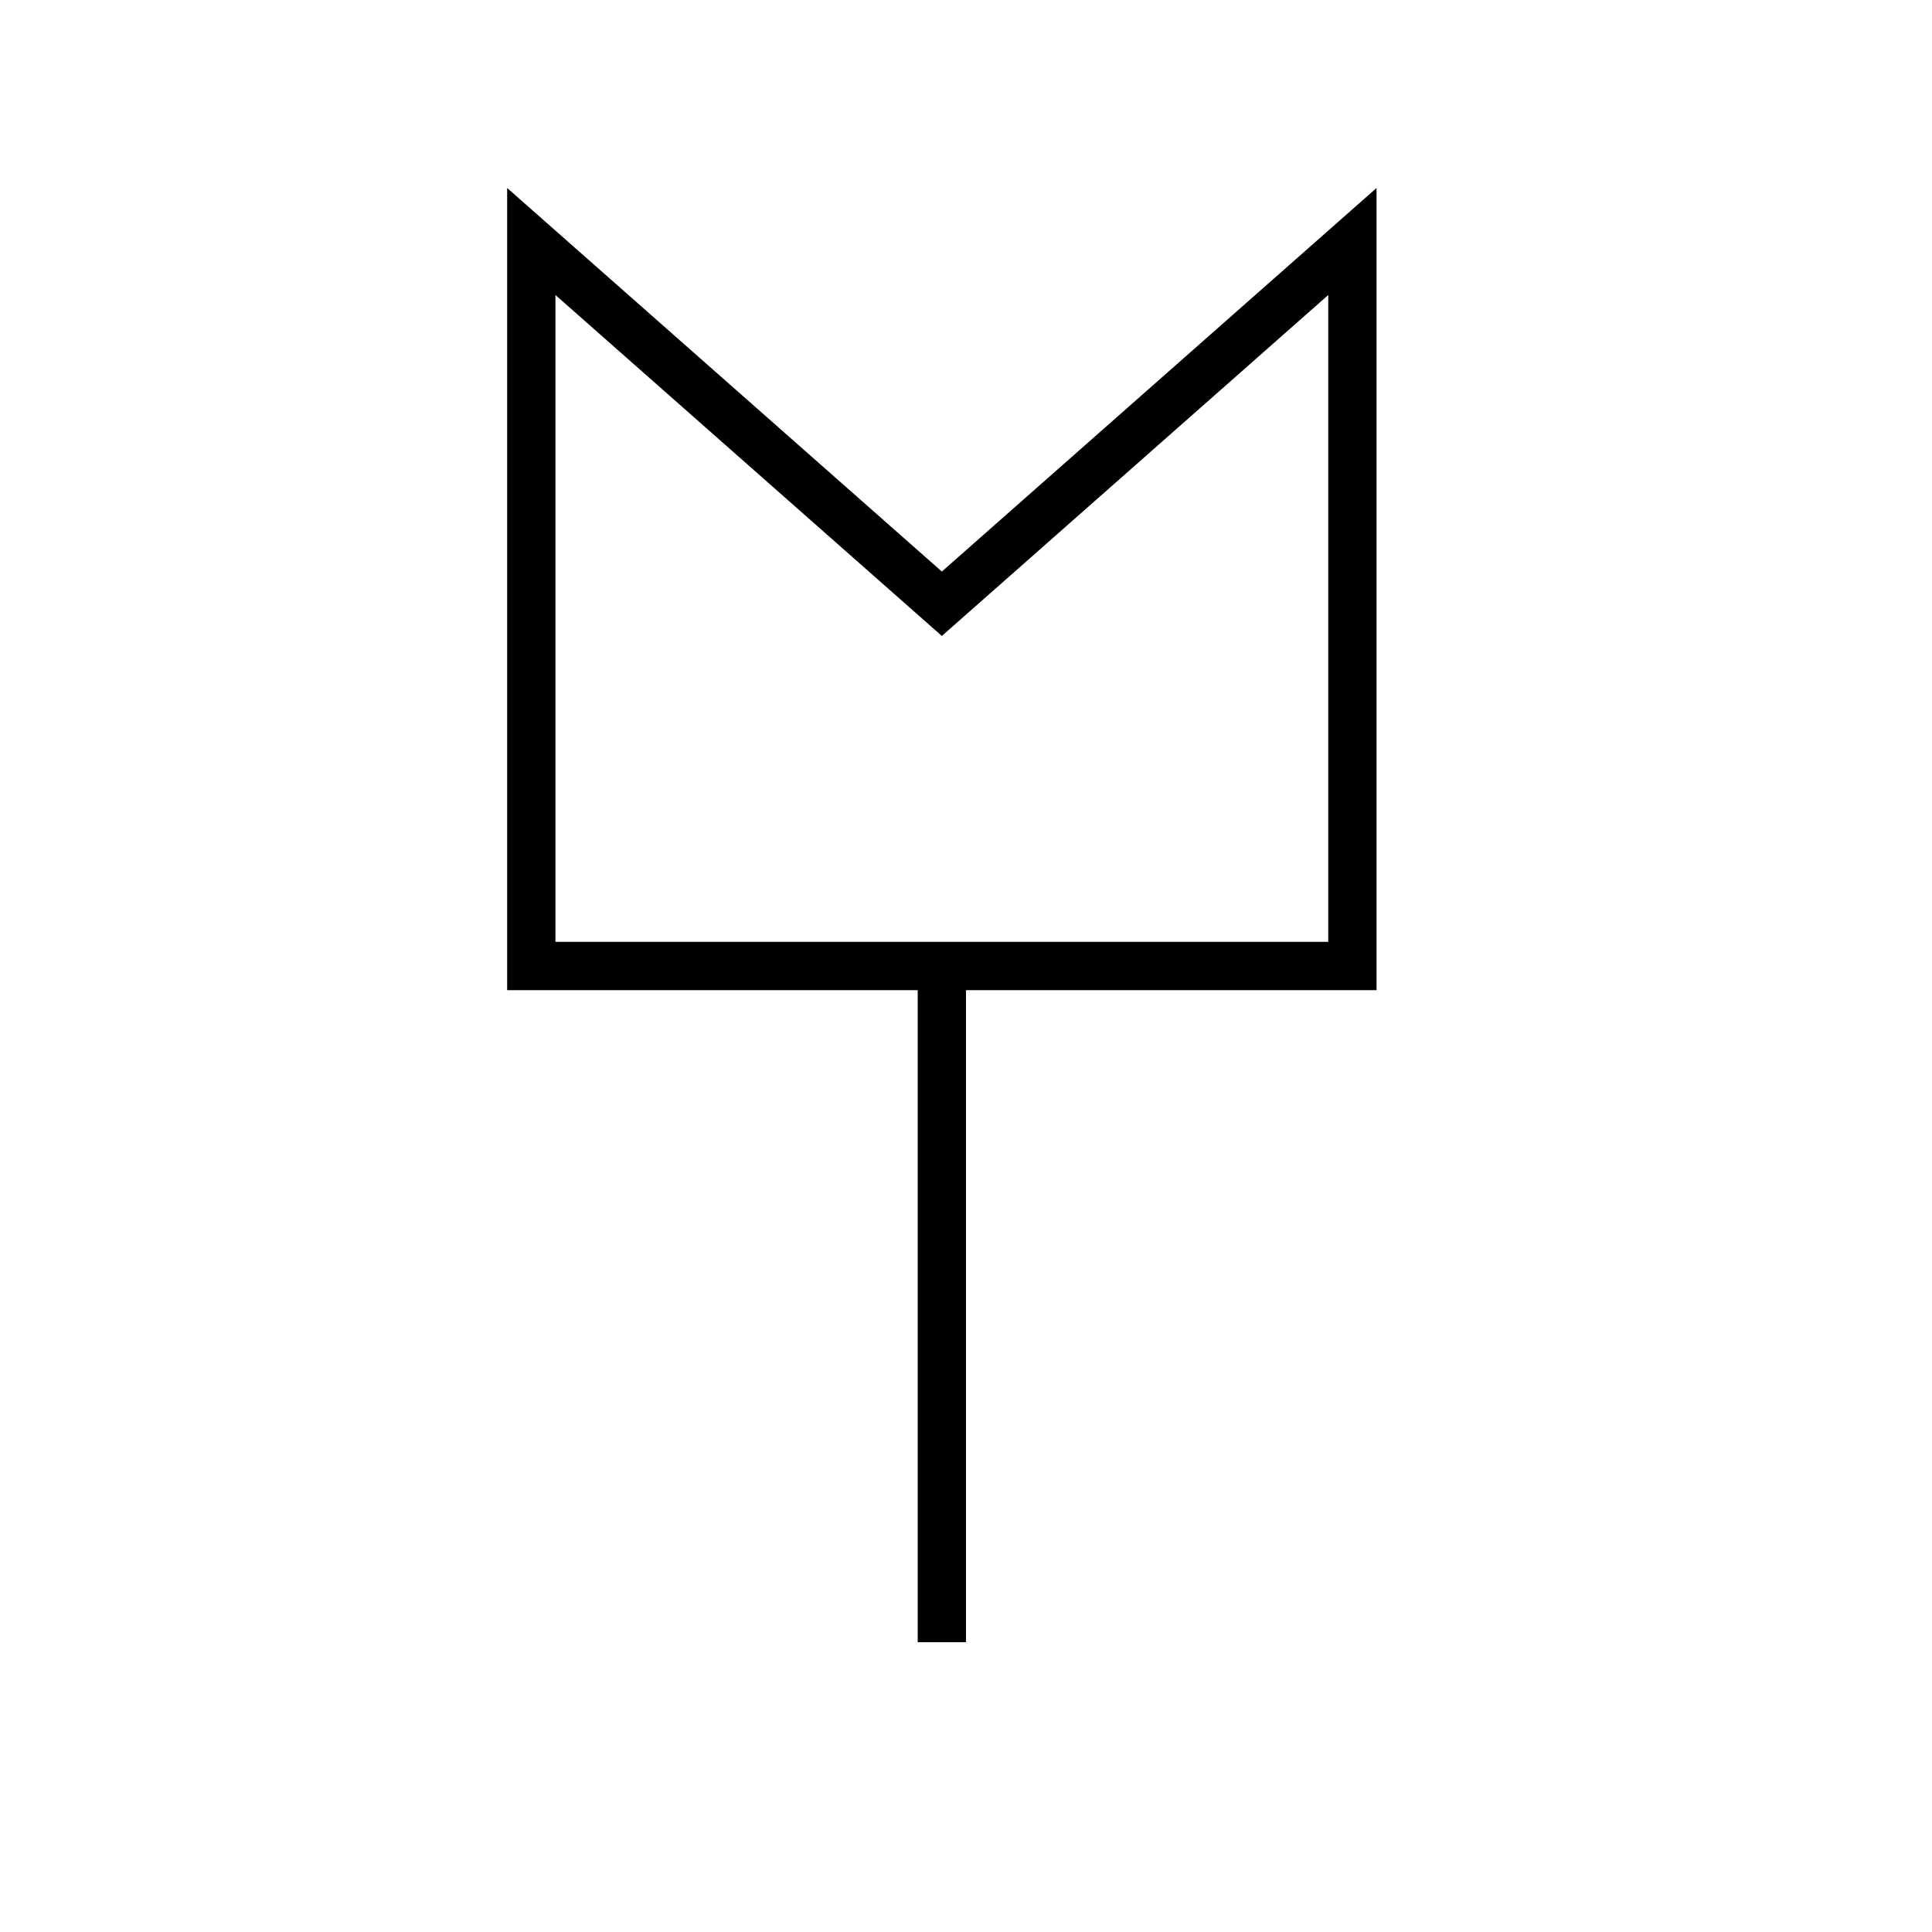
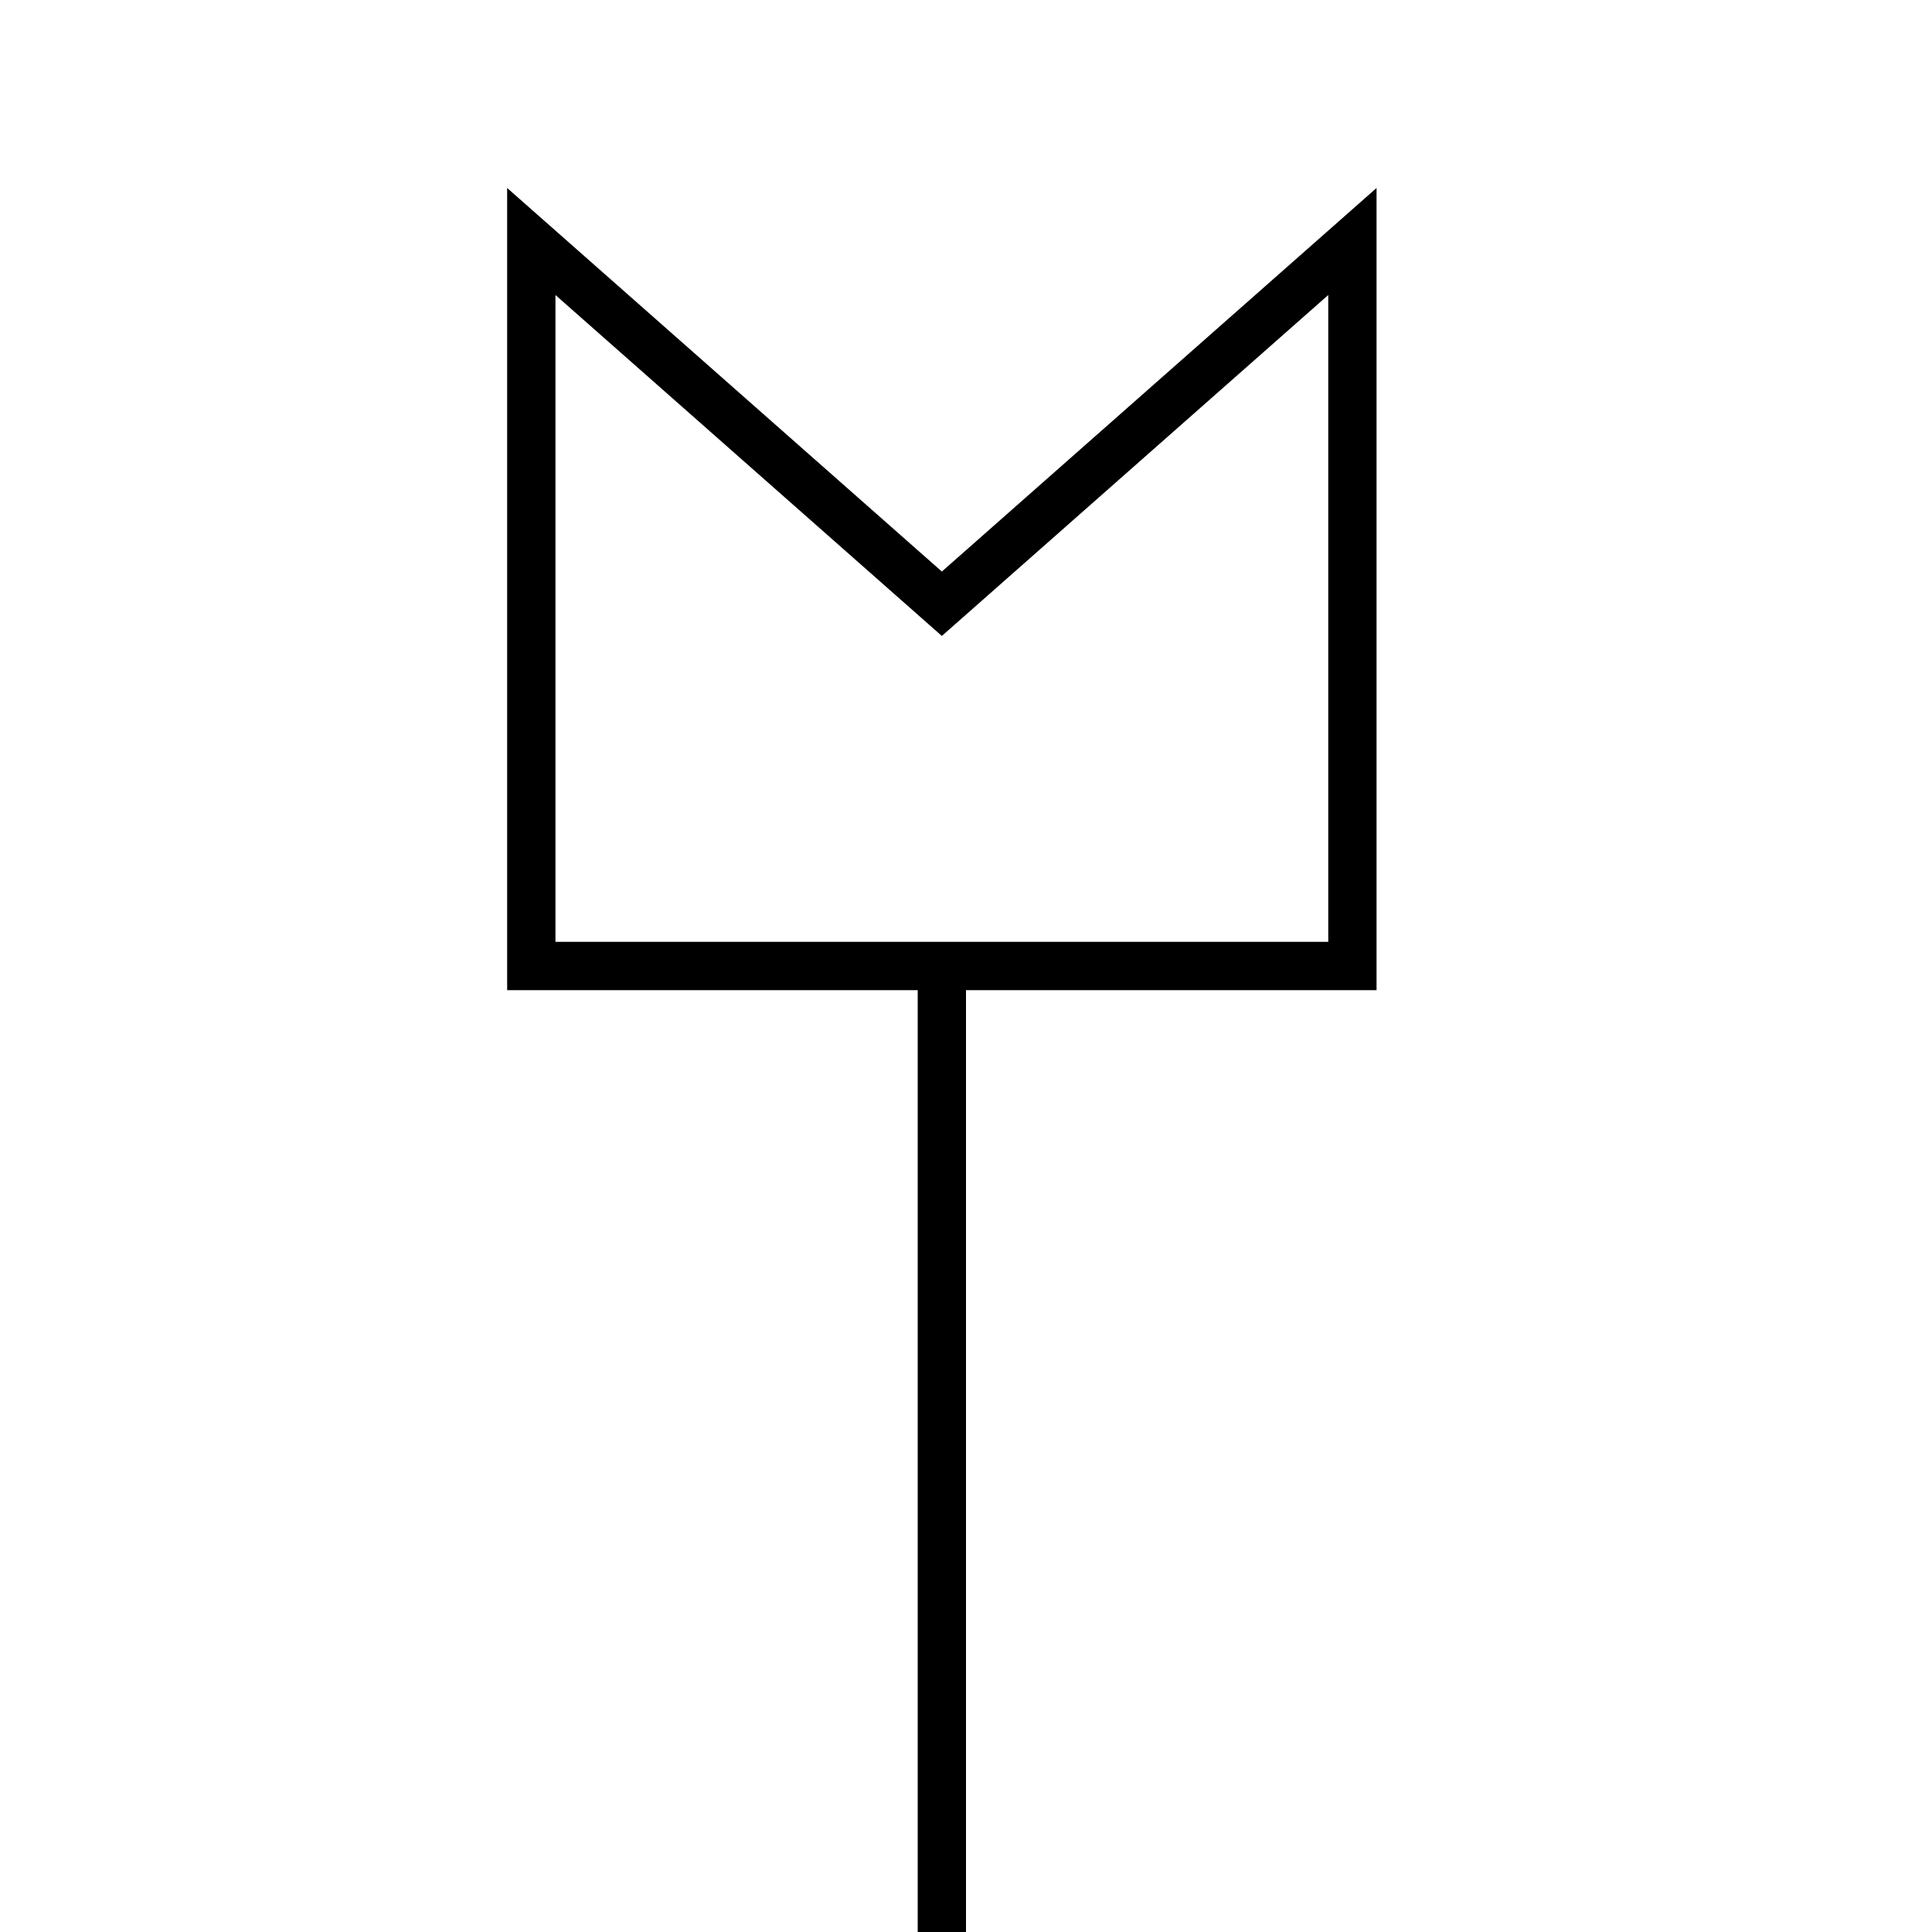
<svg xmlns="http://www.w3.org/2000/svg" version="1.1" id="Layer_1" x="0px" y="0px" viewBox="0 0 40 40" enable-background="new 0 0 40 40" xml:space="preserve">
-   <line fill="none" stroke="#000000" stroke-miterlimit="10" x1="19.5" y1="20" x2="19.5" y2="34" />
+   <line fill="none" stroke="#000000" stroke-miterlimit="10" x1="19.5" y1="20" x2="19.5" y2="40" />
  <polygon fill="none" stroke="#000000" stroke-miterlimit="10" points="11,20 11,5 19.5,12.5 28,5 28,20 " />
</svg>
